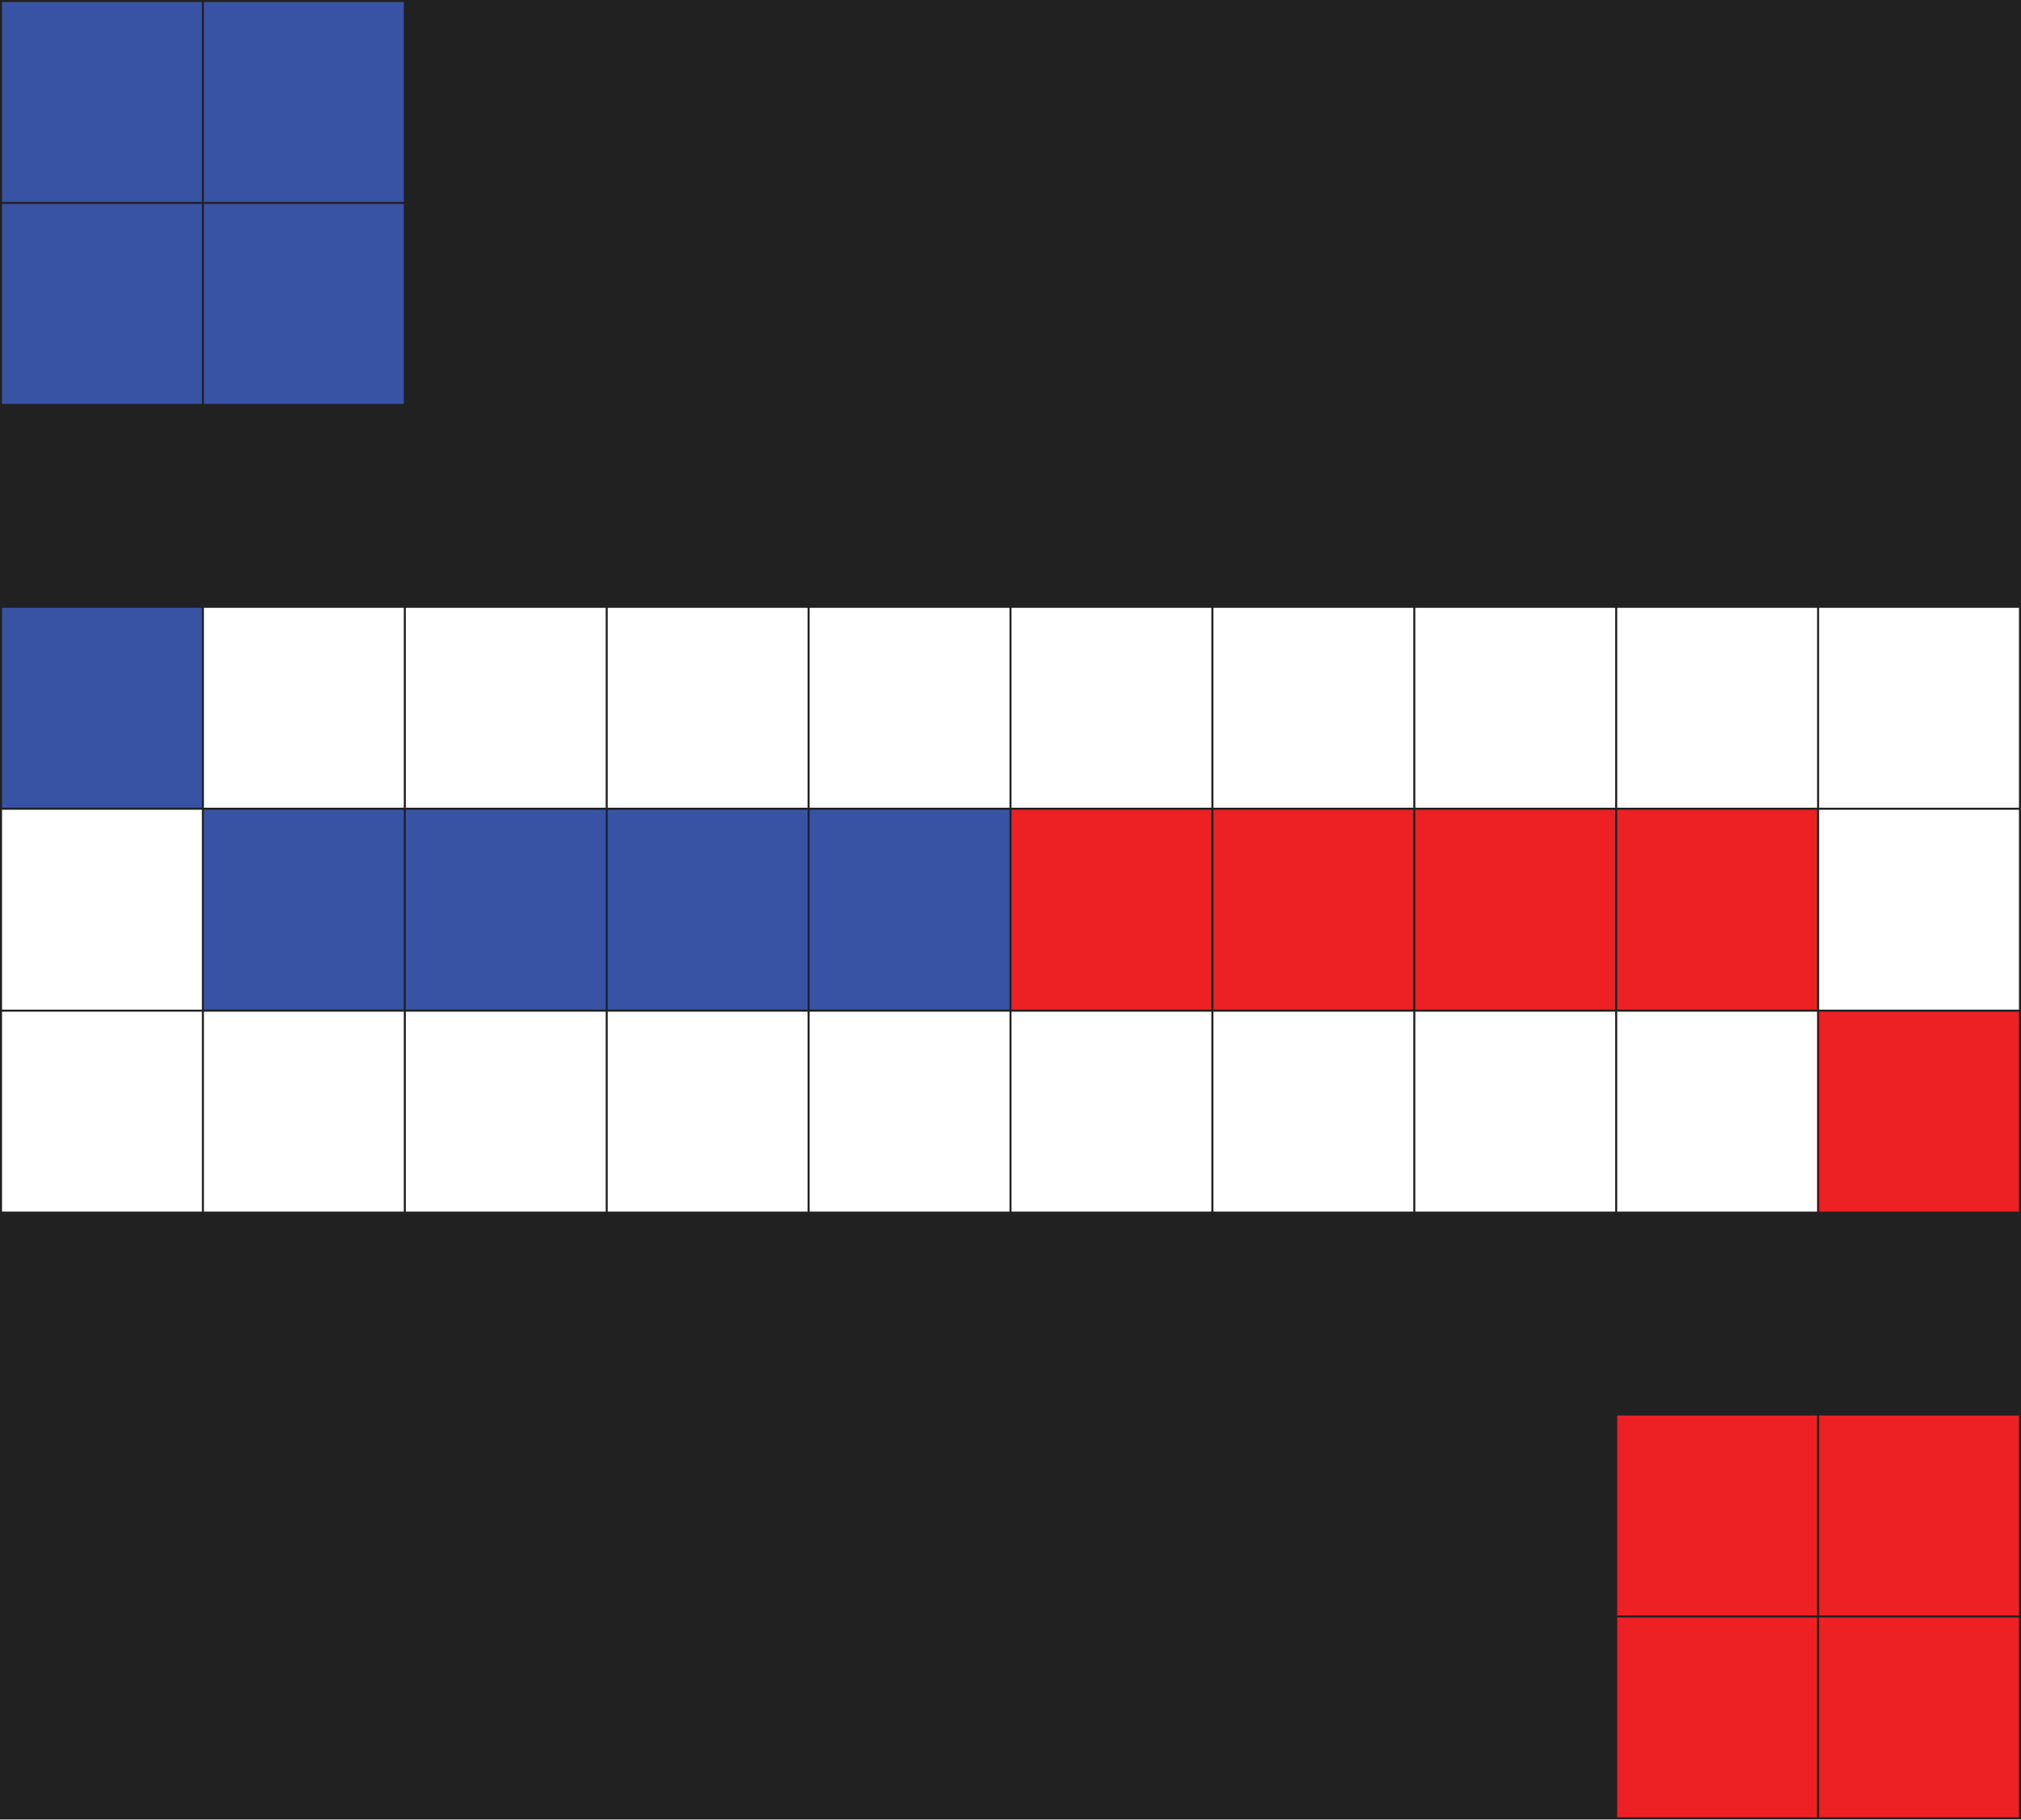
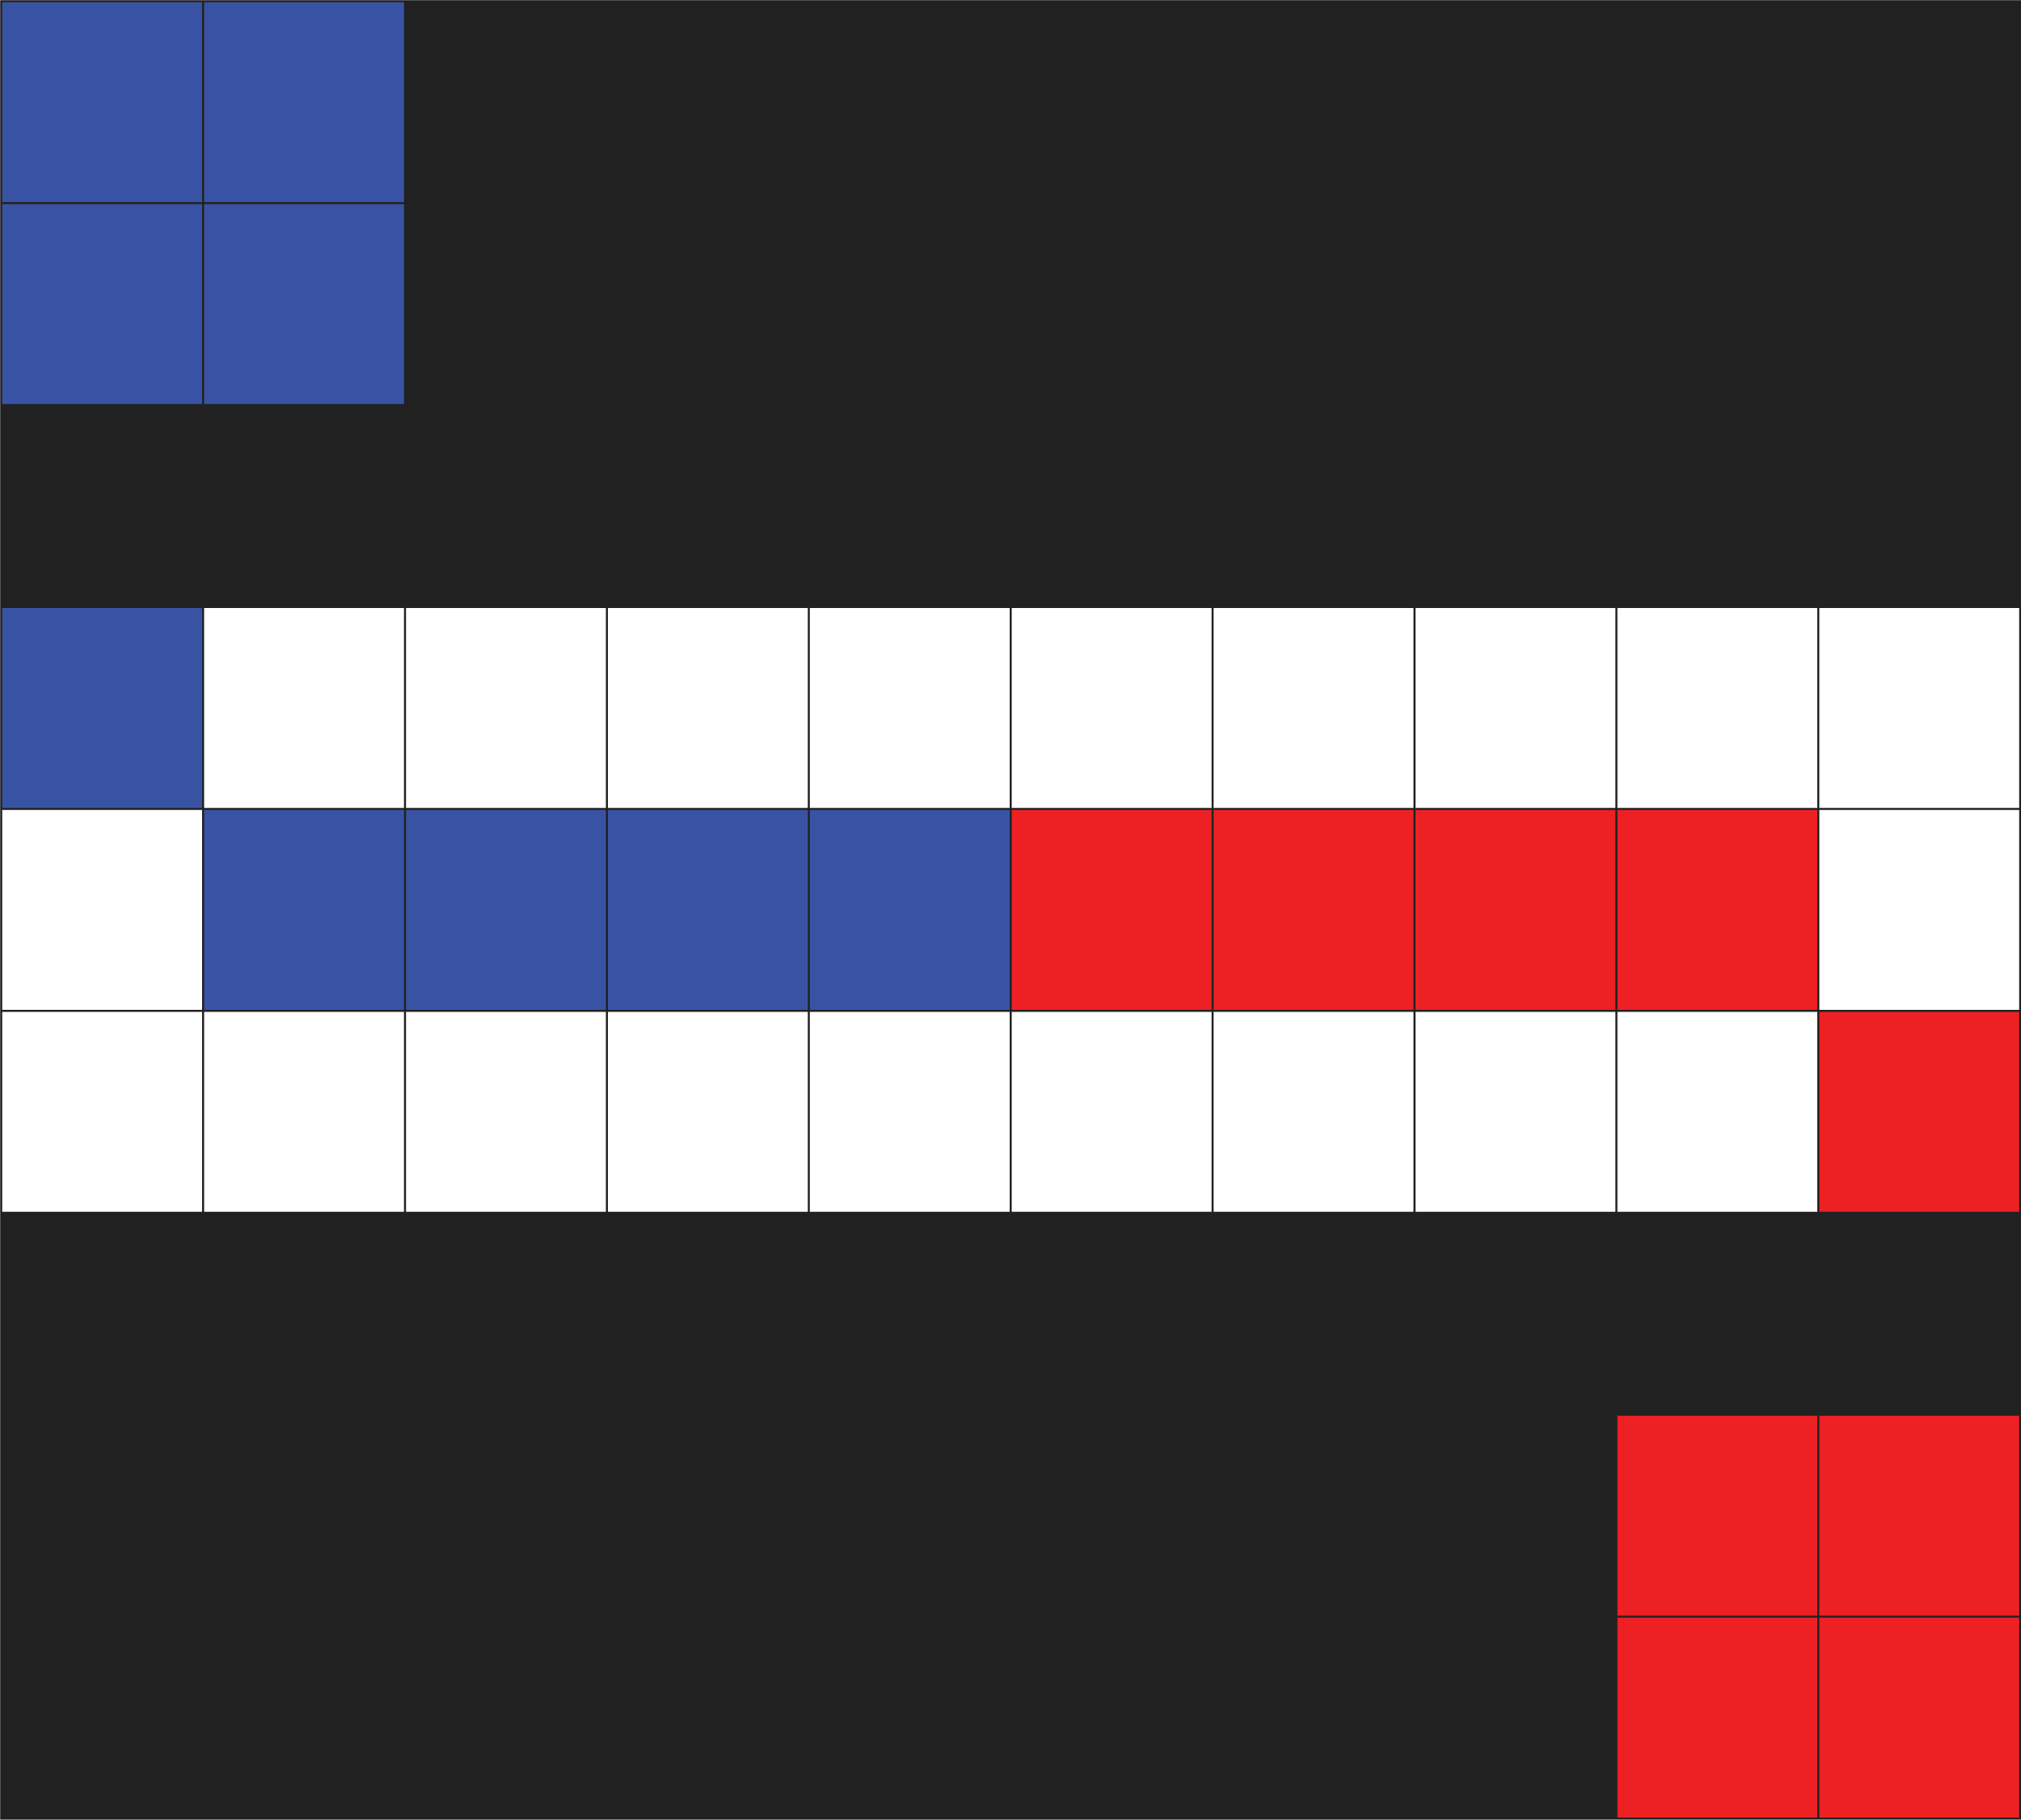
- <svg xmlns="http://www.w3.org/2000/svg" id="Layer_1" data-name="Layer 1" viewBox="0 0 500.5 450.5">
-   <defs>
-     <style>.cls-1{fill:#ed2024;}.cls-2{fill:#212121;}.cls-3{fill:#ffffff;}.cls-4{fill:#3953a4;}.cls-5{fill:none;stroke:#212121;stroke-miterlimit:10;stroke-width:0.5px;}</style>
-   </defs>
-   <rect class="cls-1" x="450.25" y="400.25" width="50" height="50" />
-   <rect class="cls-1" x="450.25" y="350.25" width="50" height="50" />
-   <rect class="cls-2" x="450.25" y="300.25" width="50" height="50" />
-   <rect class="cls-1" x="450.25" y="250.25" width="50" height="50" />
-   <rect class="cls-3" x="450.25" y="200.25" width="50" height="50" />
-   <rect class="cls-3" x="450.25" y="150.25" width="50" height="50" />
-   <rect class="cls-2" x="450.25" y="100.25" width="50" height="50" />
-   <rect class="cls-2" x="450.25" y="50.25" width="50" height="50" />
-   <rect class="cls-2" x="450.25" y="0.25" width="50" height="50" />
-   <rect class="cls-1" x="400.25" y="400.25" width="50" height="50" />
-   <rect class="cls-1" x="400.25" y="350.25" width="50" height="50" />
-   <rect class="cls-2" x="400.25" y="300.25" width="50" height="50" />
-   <rect class="cls-3" x="400.25" y="250.25" width="50" height="50" />
-   <rect class="cls-1" x="400.25" y="200.25" width="50" height="50" />
-   <rect class="cls-3" x="400.25" y="150.25" width="50" height="50" />
-   <rect class="cls-2" x="400.25" y="100.25" width="50" height="50" />
-   <rect class="cls-2" x="400.25" y="50.25" width="50" height="50" />
-   <rect class="cls-2" x="400.25" y="0.25" width="50" height="50" />
-   <rect class="cls-2" x="350.25" y="400.25" width="50" height="50" />
-   <rect class="cls-2" x="350.25" y="350.25" width="50" height="50" />
-   <rect class="cls-2" x="350.25" y="300.25" width="50" height="50" />
-   <rect class="cls-3" x="350.25" y="250.25" width="50" height="50" />
-   <rect class="cls-1" x="350.25" y="200.25" width="50" height="50" />
-   <rect class="cls-3" x="350.25" y="150.25" width="50" height="50" />
-   <rect class="cls-2" x="350.25" y="100.25" width="50" height="50" />
-   <rect class="cls-2" x="350.25" y="50.25" width="50" height="50" />
-   <rect class="cls-2" x="350.25" y="0.25" width="50" height="50" />
-   <rect class="cls-2" x="300.25" y="400.25" width="50" height="50" />
-   <rect class="cls-2" x="300.25" y="350.25" width="50" height="50" />
-   <rect class="cls-2" x="300.25" y="300.25" width="50" height="50" />
-   <rect class="cls-3" x="300.25" y="250.25" width="50" height="50" />
-   <rect class="cls-1" x="300.25" y="200.25" width="50" height="50" />
-   <rect class="cls-3" x="300.25" y="150.25" width="50" height="50" />
-   <rect class="cls-2" x="300.25" y="100.25" width="50" height="50" />
-   <rect class="cls-2" x="300.25" y="50.25" width="50" height="50" />
-   <rect class="cls-2" x="300.25" y="0.25" width="50" height="50" />
-   <rect class="cls-2" x="250.25" y="400.25" width="50" height="50" />
-   <rect class="cls-2" x="250.25" y="350.25" width="50" height="50" />
-   <rect class="cls-2" x="250.25" y="300.25" width="50" height="50" />
-   <rect class="cls-3" x="250.25" y="250.25" width="50" height="50" />
-   <rect class="cls-1" x="250.25" y="200.25" width="50" height="50" />
-   <rect class="cls-3" x="250.25" y="150.25" width="50" height="50" />
-   <rect class="cls-2" x="250.25" y="100.25" width="50" height="50" />
-   <rect class="cls-2" x="250.25" y="50.25" width="50" height="50" />
-   <rect class="cls-2" x="250.25" y="0.25" width="50" height="50" />
-   <rect class="cls-2" x="200.25" y="400.25" width="50" height="50" />
-   <rect class="cls-2" x="200.25" y="350.25" width="50" height="50" />
-   <rect class="cls-2" x="200.25" y="300.25" width="50" height="50" />
-   <rect class="cls-3" x="200.25" y="250.25" width="50" height="50" />
-   <rect class="cls-4" x="200.25" y="200.25" width="50" height="50" />
-   <rect class="cls-3" x="200.25" y="150.25" width="50" height="50" />
-   <rect class="cls-2" x="200.25" y="100.25" width="50" height="50" />
-   <rect class="cls-2" x="200.25" y="50.25" width="50" height="50" />
-   <rect class="cls-2" x="200.25" y="0.25" width="50" height="50" />
-   <rect class="cls-2" x="150.25" y="400.25" width="50" height="50" />
-   <rect class="cls-2" x="150.25" y="350.25" width="50" height="50" />
-   <rect class="cls-2" x="150.25" y="300.25" width="50" height="50" />
-   <rect class="cls-3" x="150.25" y="250.25" width="50" height="50" />
-   <rect class="cls-4" x="150.25" y="200.25" width="50" height="50" />
-   <rect class="cls-3" x="150.25" y="150.25" width="50" height="50" />
-   <rect class="cls-2" x="150.25" y="100.25" width="50" height="50" />
-   <rect class="cls-2" x="150.25" y="50.25" width="50" height="50" />
-   <rect class="cls-2" x="150.25" y="0.25" width="50" height="50" />
-   <rect class="cls-2" x="100.25" y="400.25" width="50" height="50" />
-   <rect class="cls-2" x="100.25" y="350.25" width="50" height="50" />
-   <rect class="cls-2" x="100.25" y="300.25" width="50" height="50" />
-   <rect class="cls-3" x="100.25" y="250.25" width="50" height="50" />
-   <rect class="cls-4" x="100.25" y="200.25" width="50" height="50" />
-   <rect class="cls-3" x="100.25" y="150.25" width="50" height="50" />
-   <rect class="cls-2" x="100.25" y="100.25" width="50" height="50" />
-   <rect class="cls-2" x="100.25" y="50.25" width="50" height="50" />
-   <rect class="cls-2" x="100.25" y="0.25" width="50" height="50" />
-   <rect class="cls-2" x="50.25" y="400.25" width="50" height="50" />
-   <rect class="cls-2" x="50.25" y="350.25" width="50" height="50" />
-   <rect class="cls-2" x="50.25" y="300.25" width="50" height="50" />
-   <rect class="cls-3" x="50.25" y="250.25" width="50" height="50" />
-   <rect class="cls-4" x="50.25" y="200.25" width="50" height="50" />
-   <rect class="cls-3" x="50.25" y="150.25" width="50" height="50" />
-   <rect class="cls-2" x="50.25" y="100.25" width="50" height="50" />
-   <rect class="cls-4" x="50.25" y="50.25" width="50" height="50" />
-   <rect class="cls-4" x="50.25" y="0.25" width="50" height="50" />
-   <rect class="cls-2" x="0.25" y="400.25" width="50" height="50" />
-   <rect class="cls-2" x="0.25" y="350.25" width="50" height="50" />
-   <rect class="cls-2" x="0.25" y="300.25" width="50" height="50" />
-   <rect class="cls-3" x="0.25" y="250.25" width="50" height="50" />
-   <rect class="cls-3" x="0.25" y="200.25" width="50" height="50" />
-   <rect class="cls-4" x="0.25" y="150.25" width="50" height="50" />
-   <rect class="cls-2" x="0.25" y="100.25" width="50" height="50" />
-   <rect class="cls-4" x="0.25" y="50.25" width="50" height="50" />
-   <rect class="cls-4" x="0.25" y="0.25" width="50" height="50" />
-   <polygon class="cls-5" points="0.25 50.25 0.25 0.25 50.25 0.25 100.25 0.25 150.25 0.25 200.25 0.25 250.25 0.25 300.25 0.25 350.25 0.25 400.25 0.25 450.25 0.25 500.25 0.25 500.25 50.25 500.25 100.25 500.25 150.25 500.25 200.25 500.25 250.25 500.25 300.25 500.25 350.25 500.25 400.25 500.25 450.25 450.25 450.25 400.25 450.25 350.25 450.25 300.25 450.25 250.25 450.25 200.25 450.25 150.25 450.25 100.25 450.25 50.25 450.25 0.25 450.25 0.25 400.25 0.25 350.25 0.25 300.25 0.25 250.25 0.25 200.25 0.25 150.25 0.25 100.25 0.25 50.25" />
-   <polyline class="cls-5" points="0.25 400.25 50.25 400.25 100.25 400.25 150.25 400.25 200.25 400.25 250.25 400.25 300.25 400.25 350.25 400.25 400.25 400.25 450.25 400.25 500.25 400.25" />
-   <polyline class="cls-5" points="0.25 350.25 50.25 350.25 100.25 350.25 150.25 350.25 200.25 350.25 250.25 350.25 300.25 350.25 350.25 350.25 400.25 350.25 450.25 350.25 500.25 350.25" />
-   <polyline class="cls-5" points="0.25 300.25 50.25 300.25 100.25 300.25 150.25 300.25 200.25 300.25 250.25 300.25 300.25 300.25 350.25 300.25 400.25 300.25 450.25 300.25 500.25 300.25" />
-   <polyline class="cls-5" points="0.25 250.25 50.25 250.25 100.25 250.25 150.25 250.25 200.25 250.25 250.25 250.25 300.25 250.25 350.25 250.25 400.25 250.25 450.25 250.25 500.25 250.25" />
-   <polyline class="cls-5" points="0.25 200.25 50.25 200.25 100.25 200.25 150.25 200.25 200.25 200.25 250.25 200.25 300.25 200.25 350.25 200.25 400.25 200.25 450.25 200.25 500.25 200.25" />
-   <polyline class="cls-5" points="0.25 150.25 50.25 150.25 100.25 150.25 150.25 150.25 200.25 150.25 250.25 150.25 300.25 150.25 350.25 150.25 400.25 150.25 450.25 150.25 500.25 150.25" />
-   <polyline class="cls-5" points="0.25 100.25 50.25 100.25 100.25 100.25 150.25 100.25 200.25 100.25 250.25 100.25 300.25 100.25 350.25 100.25 400.25 100.25 450.25 100.25 500.25 100.25" />
-   <polyline class="cls-5" points="0.25 50.25 50.25 50.25 100.25 50.25 150.25 50.25 200.25 50.25 250.25 50.25 300.25 50.25 350.25 50.25 400.25 50.25 450.25 50.25 500.25 50.25" />
-   <polyline class="cls-5" points="450.25 0.25 450.25 50.25 450.25 100.25 450.25 150.25 450.25 200.25 450.25 250.25 450.25 300.25 450.25 350.25 450.25 400.25 450.25 450.25" />
-   <polyline class="cls-5" points="400.25 0.25 400.25 50.25 400.25 100.25 400.25 150.25 400.25 200.25 400.25 250.25 400.25 300.25 400.25 350.25 400.25 400.25 400.25 450.25" />
-   <polyline class="cls-5" points="350.25 0.25 350.25 50.25 350.25 100.25 350.25 150.25 350.25 200.25 350.25 250.25 350.25 300.25 350.25 350.25 350.25 400.25 350.25 450.25" />
-   <polyline class="cls-5" points="300.25 0.25 300.25 50.25 300.25 100.25 300.25 150.25 300.25 200.25 300.25 250.25 300.25 300.25 300.25 350.25 300.25 400.25 300.25 450.25" />
-   <polyline class="cls-5" points="250.25 0.25 250.25 50.25 250.25 100.25 250.25 150.25 250.25 200.25 250.25 250.25 250.25 300.25 250.25 350.25 250.25 400.25 250.25 450.25" />
-   <polyline class="cls-5" points="200.25 0.25 200.25 50.25 200.25 100.25 200.25 150.25 200.25 200.25 200.25 250.25 200.25 300.25 200.25 350.25 200.25 400.25 200.25 450.25" />
-   <polyline class="cls-5" points="150.25 0.25 150.25 50.25 150.25 100.25 150.25 150.25 150.25 200.25 150.25 250.25 150.25 300.25 150.25 350.25 150.25 400.25 150.25 450.25" />
-   <polyline class="cls-5" points="100.25 0.25 100.25 50.25 100.25 100.25 100.25 150.25 100.25 200.25 100.25 250.25 100.25 300.25 100.25 350.25 100.25 400.25 100.25 450.25" />
-   <polyline class="cls-5" points="50.25 0.25 50.25 50.25 50.25 100.25 50.25 150.25 50.25 200.25 50.25 250.25 50.25 300.25 50.25 350.25 50.25 400.25 50.25 450.25" />
+ <svg xmlns="http://www.w3.org/2000/svg" version="1.1" id="Layer_1" x="0px" y="0px" viewBox="0 0 500.5 450.5" style="enable-background:new 0 0 500.5 450.5;" xml:space="preserve">
+   <style type="text/css">
+ 	.st0{fill:#ED2024;}
+ 	.st1{fill:#212121;}
+ 	.st2{fill:#FFFFFF;}
+ 	.st3{fill:#3953A4;}
+ 	.st4{fill:none;stroke:#212121;stroke-width:0.5;stroke-miterlimit:10;}
+ </style>
+   <g>
+     <rect x="450.3" y="400.3" class="st0" width="50" height="50" />
+     <rect x="450.3" y="350.3" class="st0" width="50" height="50" />
+     <rect x="450.3" y="300.3" class="st1" width="50" height="50" />
+     <rect x="450.3" y="250.3" class="st0" width="50" height="50" />
+     <rect x="450.3" y="200.3" class="st2" width="50" height="50" />
+     <rect x="450.3" y="150.3" class="st2" width="50" height="50" />
+     <rect x="450.3" y="100.3" class="st1" width="50" height="50" />
+     <rect x="450.3" y="50.3" class="st1" width="50" height="50" />
+     <rect x="450.3" y="0.3" class="st1" width="50" height="50" />
+     <rect x="400.3" y="400.3" class="st0" width="50" height="50" />
+     <rect x="400.3" y="350.3" class="st0" width="50" height="50" />
+     <rect x="400.3" y="300.3" class="st1" width="50" height="50" />
+     <rect x="400.3" y="250.3" class="st2" width="50" height="50" />
+     <rect x="400.3" y="200.3" class="st0" width="50" height="50" />
+     <rect x="400.3" y="150.3" class="st2" width="50" height="50" />
+     <rect x="400.3" y="100.3" class="st1" width="50" height="50" />
+     <rect x="400.3" y="50.3" class="st1" width="50" height="50" />
+     <rect x="400.3" y="0.3" class="st1" width="50" height="50" />
+     <rect x="350.3" y="400.3" class="st1" width="50" height="50" />
+     <rect x="350.3" y="350.3" class="st1" width="50" height="50" />
+     <rect x="350.3" y="300.3" class="st1" width="50" height="50" />
+     <rect x="350.3" y="250.3" class="st2" width="50" height="50" />
+     <rect x="350.3" y="200.3" class="st0" width="50" height="50" />
+     <rect x="350.3" y="150.3" class="st2" width="50" height="50" />
+     <rect x="350.3" y="100.3" class="st1" width="50" height="50" />
+     <rect x="350.3" y="50.3" class="st1" width="50" height="50" />
+     <rect x="350.3" y="0.3" class="st1" width="50" height="50" />
+     <rect x="300.3" y="400.3" class="st1" width="50" height="50" />
+     <rect x="300.3" y="350.3" class="st1" width="50" height="50" />
+     <rect x="300.3" y="300.3" class="st1" width="50" height="50" />
+     <rect x="300.3" y="250.3" class="st2" width="50" height="50" />
+     <rect x="300.3" y="200.3" class="st0" width="50" height="50" />
+     <rect x="300.3" y="150.3" class="st2" width="50" height="50" />
+     <rect x="300.3" y="100.3" class="st1" width="50" height="50" />
+     <rect x="300.3" y="50.3" class="st1" width="50" height="50" />
+     <rect x="300.3" y="0.3" class="st1" width="50" height="50" />
+     <rect x="250.3" y="400.3" class="st1" width="50" height="50" />
+     <rect x="250.3" y="350.3" class="st1" width="50" height="50" />
+     <rect x="250.3" y="300.3" class="st1" width="50" height="50" />
+     <rect x="250.3" y="250.3" class="st2" width="50" height="50" />
+     <rect x="250.3" y="200.3" class="st0" width="50" height="50" />
+     <rect x="250.3" y="150.3" class="st2" width="50" height="50" />
+     <rect x="250.3" y="100.3" class="st1" width="50" height="50" />
+     <rect x="250.3" y="50.3" class="st1" width="50" height="50" />
+     <rect x="250.3" y="0.3" class="st1" width="50" height="50" />
+     <rect x="200.3" y="400.3" class="st1" width="50" height="50" />
+     <rect x="200.3" y="350.3" class="st1" width="50" height="50" />
+     <rect x="200.3" y="300.3" class="st1" width="50" height="50" />
+     <rect x="200.3" y="250.3" class="st2" width="50" height="50" />
+     <rect x="200.3" y="200.3" class="st3" width="50" height="50" />
+     <rect x="200.3" y="150.3" class="st2" width="50" height="50" />
+     <rect x="200.3" y="100.3" class="st1" width="50" height="50" />
+     <rect x="200.3" y="50.3" class="st1" width="50" height="50" />
+     <rect x="200.3" y="0.3" class="st1" width="50" height="50" />
+     <rect x="150.3" y="400.3" class="st1" width="50" height="50" />
+     <rect x="150.3" y="350.3" class="st1" width="50" height="50" />
+     <rect x="150.3" y="300.3" class="st1" width="50" height="50" />
+     <rect x="150.3" y="250.3" class="st2" width="50" height="50" />
+     <rect x="150.3" y="200.3" class="st3" width="50" height="50" />
+     <rect x="150.3" y="150.3" class="st2" width="50" height="50" />
+     <rect x="150.3" y="100.3" class="st1" width="50" height="50" />
+     <rect x="150.3" y="50.3" class="st1" width="50" height="50" />
+     <rect x="150.3" y="0.3" class="st1" width="50" height="50" />
+     <rect x="100.3" y="400.3" class="st1" width="50" height="50" />
+     <rect x="100.3" y="350.3" class="st1" width="50" height="50" />
+     <rect x="100.3" y="300.3" class="st1" width="50" height="50" />
+     <rect x="100.3" y="250.3" class="st2" width="50" height="50" />
+     <rect x="100.3" y="200.3" class="st3" width="50" height="50" />
+     <rect x="100.3" y="150.3" class="st2" width="50" height="50" />
+     <rect x="100.3" y="100.3" class="st1" width="50" height="50" />
+     <rect x="100.3" y="50.3" class="st1" width="50" height="50" />
+     <rect x="100.3" y="0.3" class="st1" width="50" height="50" />
+     <rect x="50.3" y="400.3" class="st1" width="50" height="50" />
+     <rect x="50.3" y="350.3" class="st1" width="50" height="50" />
+     <rect x="50.3" y="300.3" class="st1" width="50" height="50" />
+     <rect x="50.3" y="250.3" class="st2" width="50" height="50" />
+     <rect x="50.3" y="200.3" class="st3" width="50" height="50" />
+     <rect x="50.3" y="150.3" class="st2" width="50" height="50" />
+     <rect x="50.3" y="100.3" class="st1" width="50" height="50" />
+     <rect x="50.3" y="50.3" class="st3" width="50" height="50" />
+     <rect x="50.3" y="0.3" class="st3" width="50" height="50" />
+     <rect x="0.3" y="400.3" class="st1" width="50" height="50" />
+     <rect x="0.3" y="350.3" class="st1" width="50" height="50" />
+     <rect x="0.3" y="300.3" class="st1" width="50" height="50" />
+     <rect x="0.3" y="250.3" class="st2" width="50" height="50" />
+     <rect x="0.3" y="200.3" class="st2" width="50" height="50" />
+     <rect x="0.3" y="150.3" class="st3" width="50" height="50" />
+     <rect x="0.3" y="100.3" class="st1" width="50" height="50" />
+     <rect x="0.3" y="50.3" class="st3" width="50" height="50" />
+     <rect x="0.3" y="0.3" class="st3" width="50" height="50" />
+     <polygon class="st4" points="0.3,50.3 0.3,0.3 50.3,0.3 100.3,0.3 150.3,0.3 200.3,0.3 250.3,0.3 300.3,0.3 350.3,0.3 400.3,0.3    450.3,0.3 500.3,0.3 500.3,50.3 500.3,100.3 500.3,150.3 500.3,200.3 500.3,250.3 500.3,300.3 500.3,350.3 500.3,400.3    500.3,450.3 450.3,450.3 400.3,450.3 350.3,450.3 300.3,450.3 250.3,450.3 200.3,450.3 150.3,450.3 100.3,450.3 50.3,450.3    0.3,450.3 0.3,400.3 0.3,350.3 0.3,300.3 0.3,250.3 0.3,200.3 0.3,150.3 0.3,100.3  " />
+     <polyline class="st4" points="0.3,400.3 50.3,400.3 100.3,400.3 150.3,400.3 200.3,400.3 250.3,400.3 300.3,400.3 350.3,400.3    400.3,400.3 450.3,400.3 500.3,400.3  " />
+     <polyline class="st4" points="0.3,350.3 50.3,350.3 100.3,350.3 150.3,350.3 200.3,350.3 250.3,350.3 300.3,350.3 350.3,350.3    400.3,350.3 450.3,350.3 500.3,350.3  " />
+     <polyline class="st4" points="0.3,300.3 50.3,300.3 100.3,300.3 150.3,300.3 200.3,300.3 250.3,300.3 300.3,300.3 350.3,300.3    400.3,300.3 450.3,300.3 500.3,300.3  " />
+     <polyline class="st4" points="0.3,250.3 50.3,250.3 100.3,250.3 150.3,250.3 200.3,250.3 250.3,250.3 300.3,250.3 350.3,250.3    400.3,250.3 450.3,250.3 500.3,250.3  " />
+     <polyline class="st4" points="0.3,200.3 50.3,200.3 100.3,200.3 150.3,200.3 200.3,200.3 250.3,200.3 300.3,200.3 350.3,200.3    400.3,200.3 450.3,200.3 500.3,200.3  " />
+     <polyline class="st4" points="0.3,150.3 50.3,150.3 100.3,150.3 150.3,150.3 200.3,150.3 250.3,150.3 300.3,150.3 350.3,150.3    400.3,150.3 450.3,150.3 500.3,150.3  " />
+     <polyline class="st4" points="0.3,100.3 50.3,100.3 100.3,100.3 150.3,100.3 200.3,100.3 250.3,100.3 300.3,100.3 350.3,100.3    400.3,100.3 450.3,100.3 500.3,100.3  " />
+     <polyline class="st4" points="0.3,50.3 50.3,50.3 100.3,50.3 150.3,50.3 200.3,50.3 250.3,50.3 300.3,50.3 350.3,50.3 400.3,50.3    450.3,50.3 500.3,50.3  " />
+     <polyline class="st4" points="450.3,0.3 450.3,50.3 450.3,100.3 450.3,150.3 450.3,200.3 450.3,250.3 450.3,300.3 450.3,350.3    450.3,400.3 450.3,450.3  " />
+     <polyline class="st4" points="400.3,0.3 400.3,50.3 400.3,100.3 400.3,150.3 400.3,200.3 400.3,250.3 400.3,300.3 400.3,350.3    400.3,400.3 400.3,450.3  " />
+     <polyline class="st4" points="350.3,0.3 350.3,50.3 350.3,100.3 350.3,150.3 350.3,200.3 350.3,250.3 350.3,300.3 350.3,350.3    350.3,400.3 350.3,450.3  " />
+     <polyline class="st4" points="300.3,0.3 300.3,50.3 300.3,100.3 300.3,150.3 300.3,200.3 300.3,250.3 300.3,300.3 300.3,350.3    300.3,400.3 300.3,450.3  " />
+     <polyline class="st4" points="250.3,0.3 250.3,50.3 250.3,100.3 250.3,150.3 250.3,200.3 250.3,250.3 250.3,300.3 250.3,350.3    250.3,400.3 250.3,450.3  " />
+     <polyline class="st4" points="200.3,0.3 200.3,50.3 200.3,100.3 200.3,150.3 200.3,200.3 200.3,250.3 200.3,300.3 200.3,350.3    200.3,400.3 200.3,450.3  " />
+     <polyline class="st4" points="150.3,0.3 150.3,50.3 150.3,100.3 150.3,150.3 150.3,200.3 150.3,250.3 150.3,300.3 150.3,350.3    150.3,400.3 150.3,450.3  " />
+     <polyline class="st4" points="100.3,0.3 100.3,50.3 100.3,100.3 100.3,150.3 100.3,200.3 100.3,250.3 100.3,300.3 100.3,350.3    100.3,400.3 100.3,450.3  " />
+     <polyline class="st4" points="50.3,0.3 50.3,50.3 50.3,100.3 50.3,150.3 50.3,200.3 50.3,250.3 50.3,300.3 50.3,350.3 50.3,400.3    50.3,450.3  " />
+   </g>
</svg>
